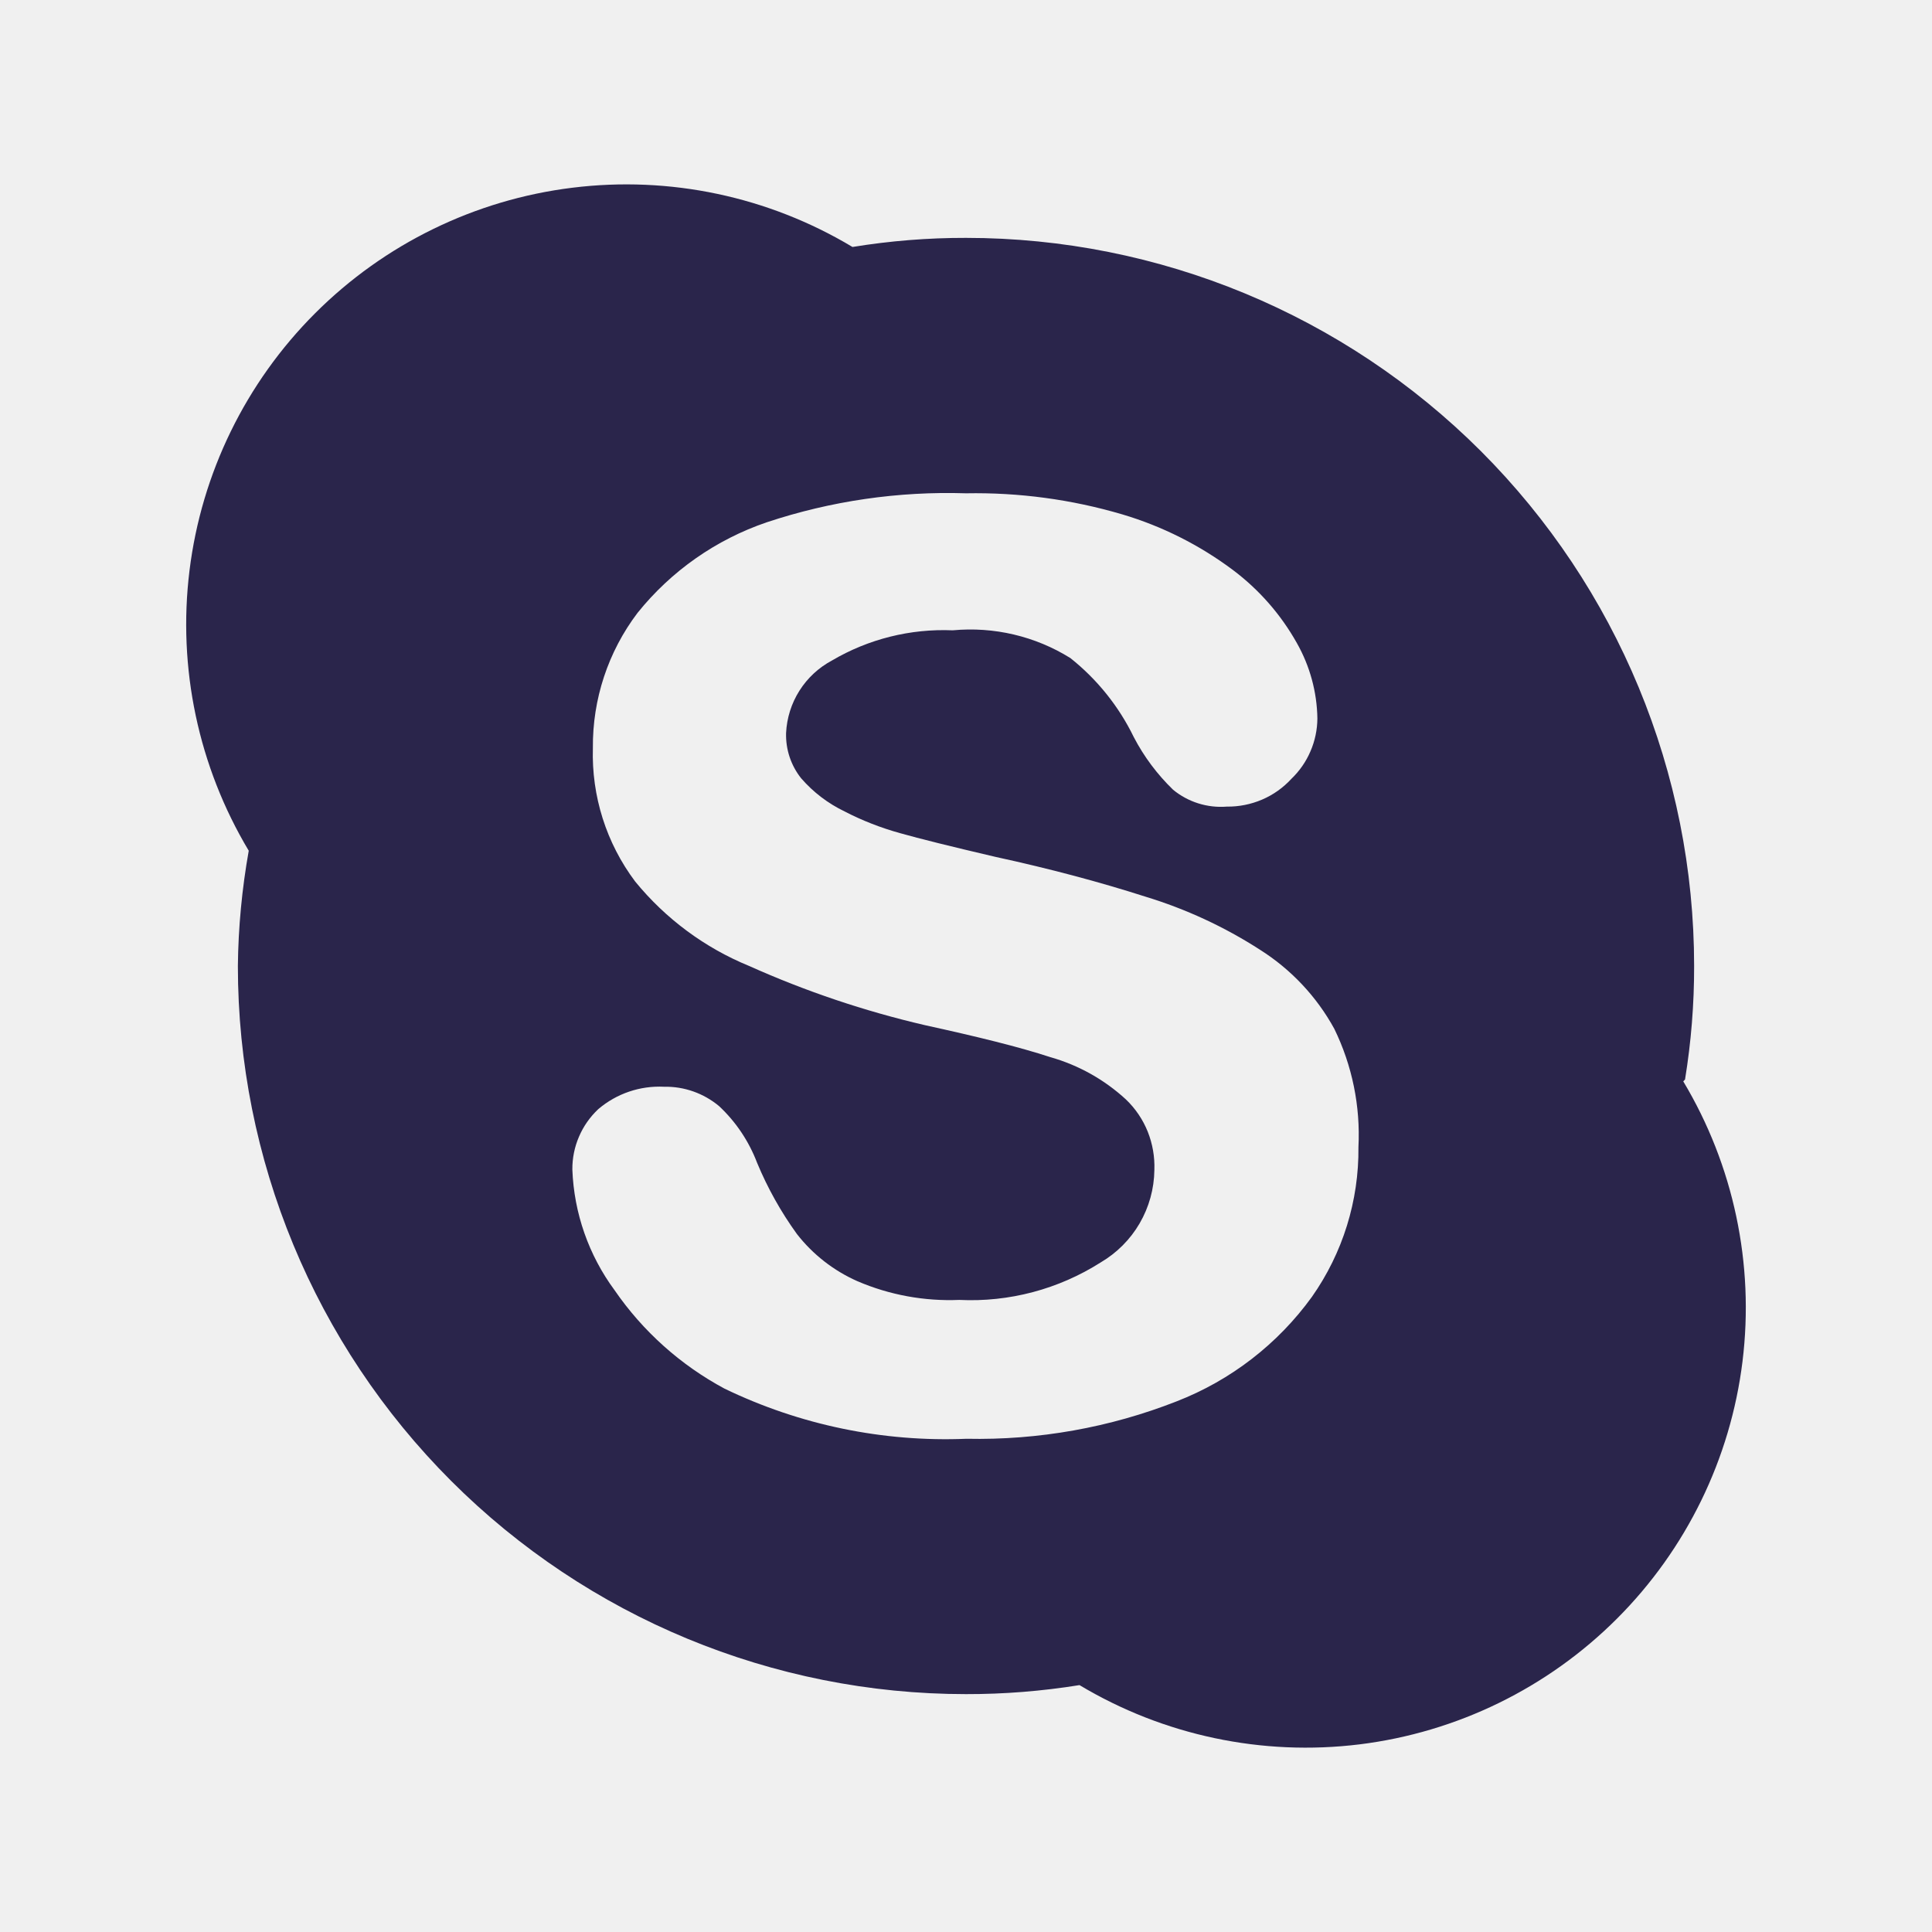
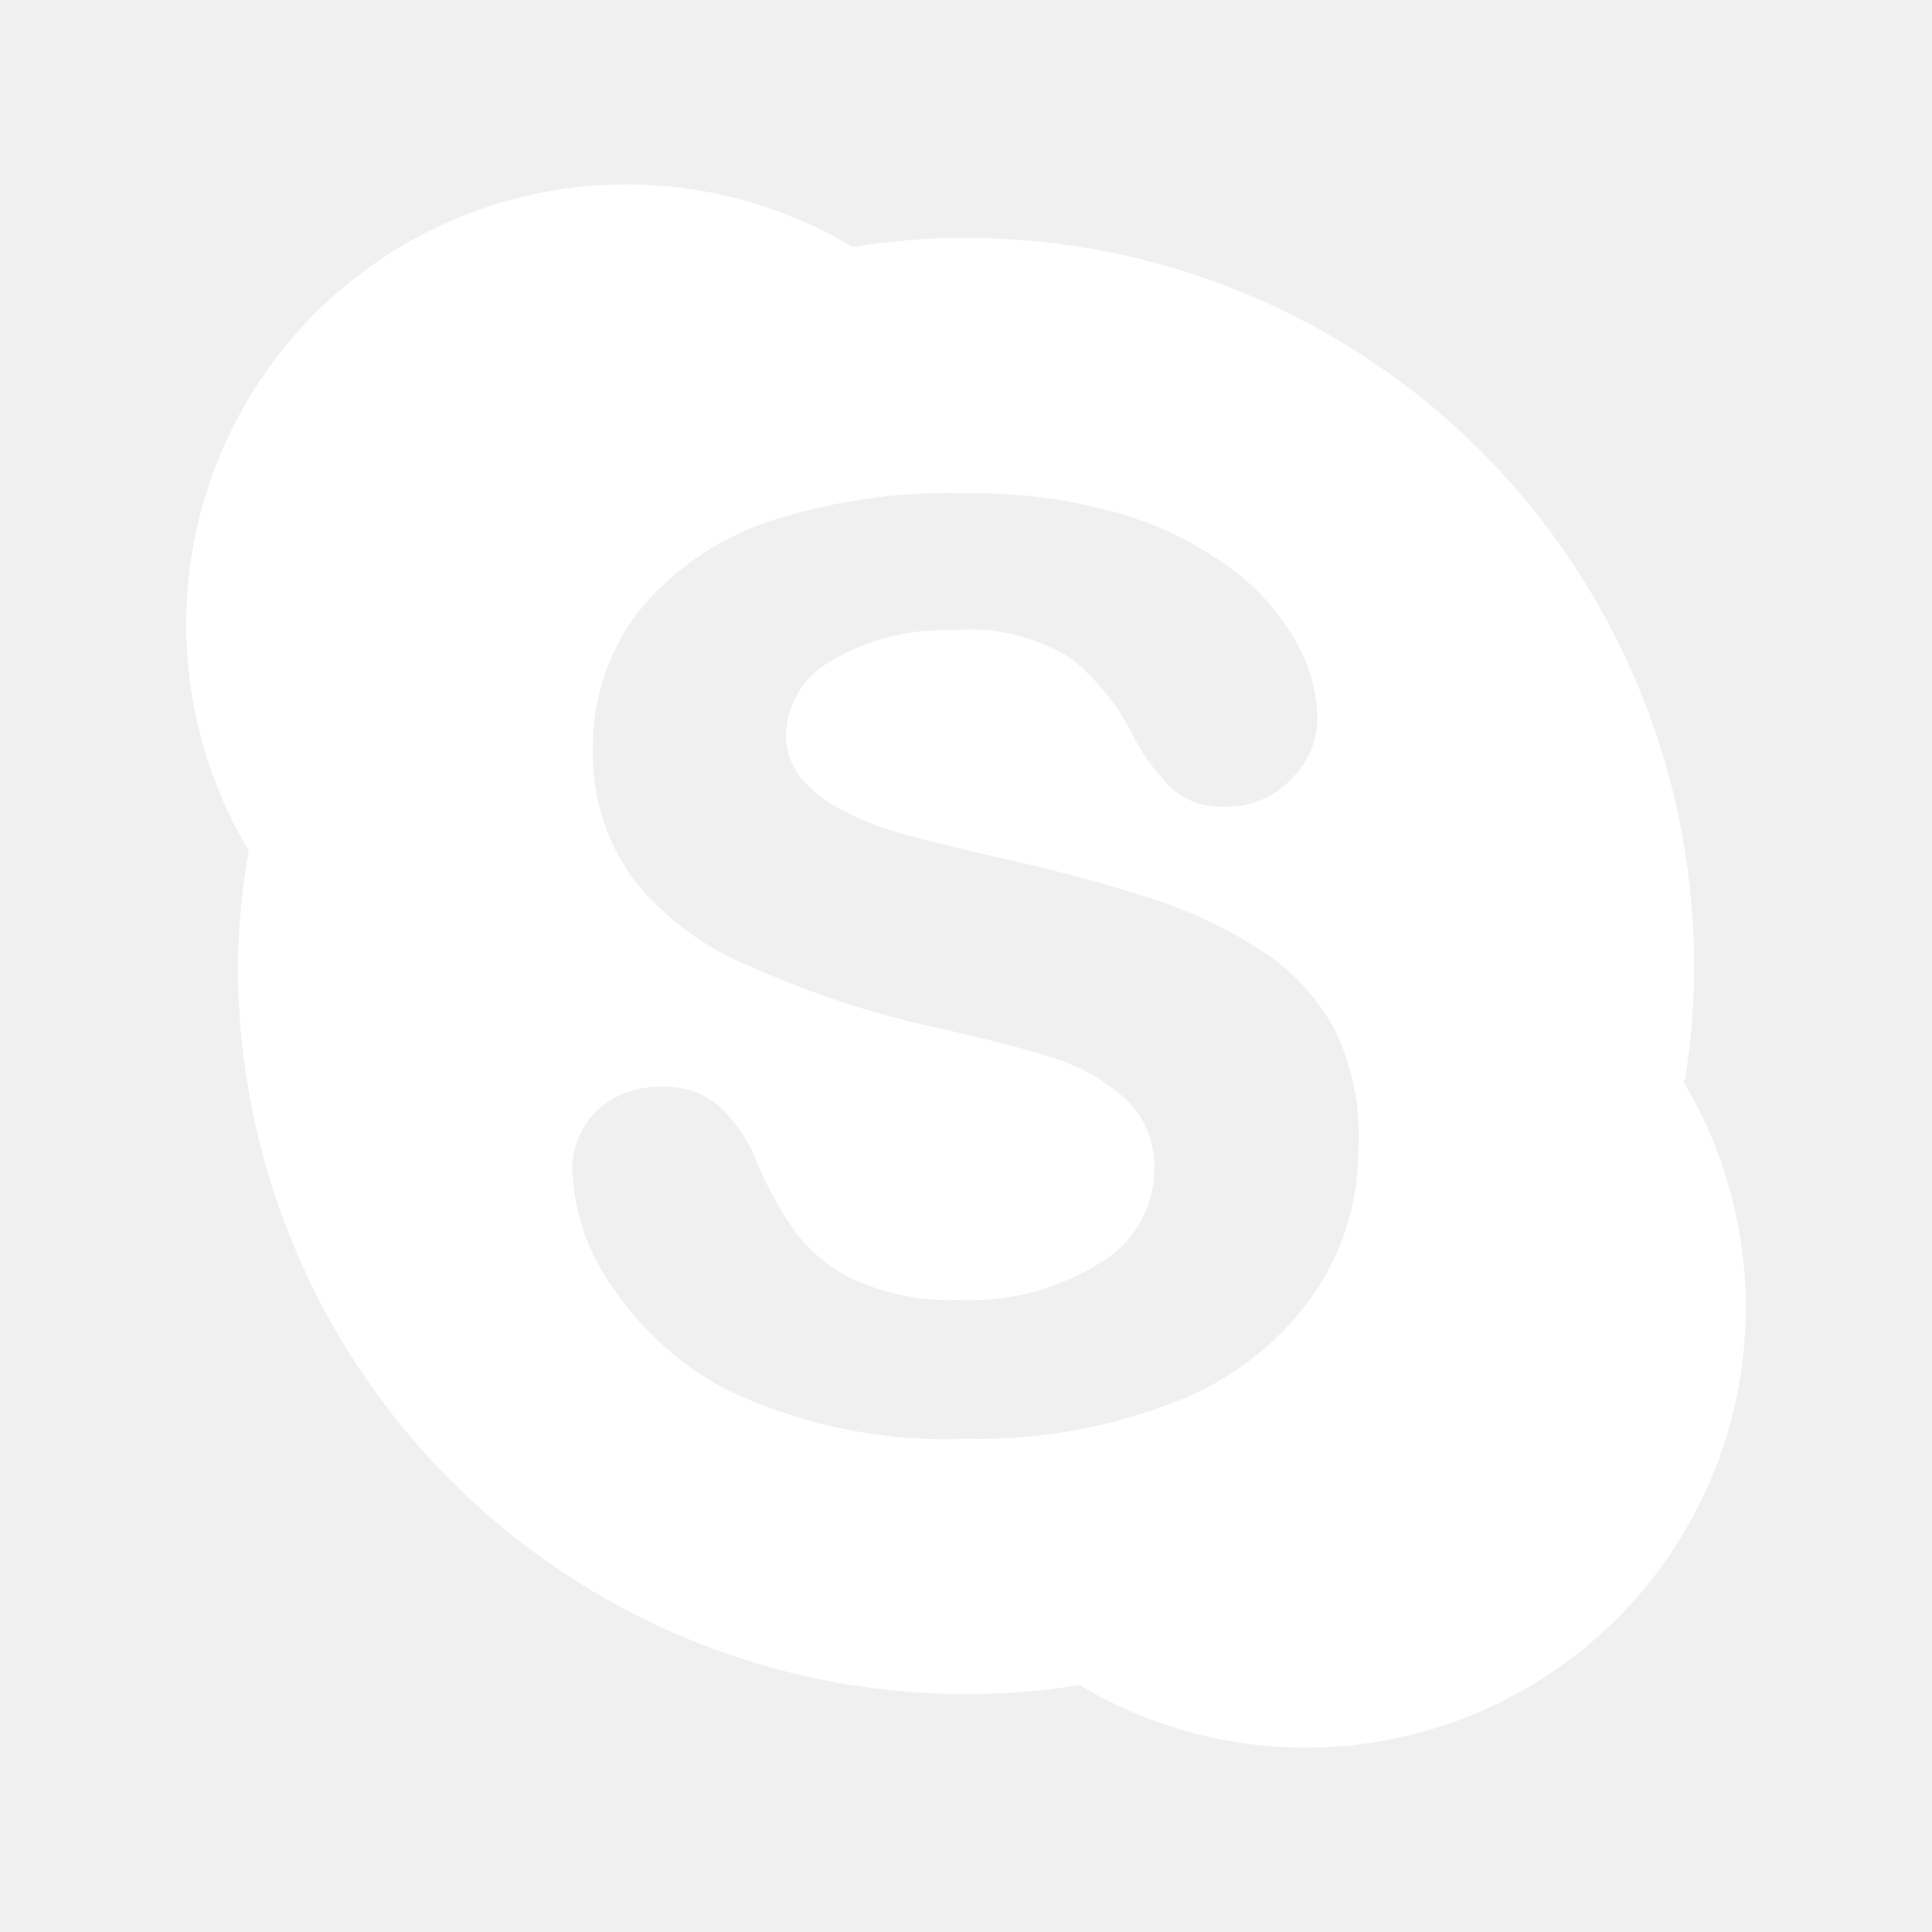
<svg xmlns="http://www.w3.org/2000/svg" width="24" height="24" viewBox="0 0 24 24" fill="none">
-   <rect width="24" height="24" fill="white" style="mix-blend-mode:multiply" />
-   <path d="M20.932 13.41C21.008 12.944 21.046 12.472 21.045 12C21.045 9.601 20.092 7.301 18.396 5.604C16.699 3.908 14.399 2.955 12 2.955C11.528 2.954 11.056 2.992 10.59 3.068C9.544 2.441 8.32 2.182 7.11 2.332C5.901 2.481 4.776 3.03 3.914 3.892C3.052 4.754 2.503 5.878 2.354 7.088C2.205 8.297 2.464 9.522 3.09 10.568C3.006 11.04 2.96 11.52 2.955 12C2.955 14.399 3.908 16.7 5.604 18.396C7.3 20.092 9.601 21.045 12 21.045C12.472 21.046 12.944 21.008 13.41 20.933C14.455 21.559 15.68 21.818 16.89 21.669C18.099 21.519 19.224 20.97 20.086 20.108C20.947 19.247 21.497 18.122 21.646 16.912C21.795 15.703 21.536 14.478 20.91 13.433L20.932 13.41ZM16.297 16.11C15.874 16.695 15.291 17.146 14.617 17.408C13.787 17.734 12.9 17.892 12.007 17.873C10.969 17.916 9.936 17.702 9 17.25C8.454 16.957 7.986 16.538 7.635 16.028C7.313 15.592 7.13 15.069 7.11 14.528C7.109 14.387 7.137 14.248 7.193 14.119C7.248 13.99 7.33 13.874 7.432 13.778C7.66 13.584 7.952 13.485 8.25 13.5C8.499 13.495 8.741 13.581 8.932 13.74C9.142 13.936 9.303 14.177 9.405 14.445C9.535 14.758 9.701 15.055 9.9 15.33C10.098 15.584 10.356 15.785 10.65 15.915C11.05 16.087 11.483 16.166 11.917 16.148C12.536 16.178 13.149 16.015 13.672 15.683C13.873 15.565 14.04 15.398 14.157 15.197C14.274 14.995 14.337 14.768 14.34 14.535C14.346 14.372 14.318 14.21 14.258 14.059C14.197 13.907 14.105 13.771 13.987 13.658C13.72 13.412 13.399 13.232 13.05 13.133C12.66 13.005 12.142 12.878 11.49 12.735C10.741 12.561 10.01 12.315 9.307 12C8.755 11.774 8.268 11.413 7.89 10.95C7.532 10.473 7.347 9.889 7.365 9.293C7.359 8.687 7.554 8.096 7.92 7.613C8.338 7.093 8.894 6.703 9.525 6.488C10.322 6.223 11.16 6.101 12 6.128C12.657 6.116 13.312 6.204 13.942 6.39C14.437 6.537 14.902 6.771 15.315 7.08C15.64 7.324 15.911 7.633 16.11 7.988C16.272 8.274 16.36 8.596 16.365 8.925C16.364 9.065 16.335 9.204 16.279 9.333C16.224 9.462 16.143 9.578 16.042 9.675C15.94 9.786 15.816 9.874 15.678 9.933C15.54 9.992 15.39 10.022 15.24 10.02C14.999 10.039 14.759 9.964 14.572 9.81C14.376 9.62 14.211 9.4 14.085 9.158C13.899 8.775 13.63 8.44 13.297 8.175C12.861 7.903 12.347 7.782 11.835 7.83C11.309 7.808 10.788 7.938 10.335 8.205C10.17 8.293 10.031 8.422 9.931 8.58C9.831 8.738 9.774 8.919 9.765 9.105C9.759 9.309 9.825 9.508 9.952 9.668C10.102 9.841 10.286 9.981 10.492 10.08C10.712 10.194 10.944 10.284 11.182 10.35C11.422 10.418 11.812 10.515 12.36 10.643C13.05 10.793 13.665 10.958 14.227 11.138C14.73 11.291 15.21 11.513 15.652 11.798C16.038 12.042 16.356 12.38 16.575 12.78C16.798 13.237 16.901 13.743 16.875 14.25C16.882 14.915 16.68 15.566 16.297 16.11Z" fill="#2A254B" />
+   <rect width="24" height="24" />
+   <path d="M20.932 13.41C21.008 12.944 21.046 12.472 21.045 12C21.045 9.601 20.092 7.301 18.396 5.604C16.699 3.908 14.399 2.955 12 2.955C11.528 2.954 11.056 2.992 10.59 3.068C9.544 2.441 8.32 2.182 7.11 2.332C5.901 2.481 4.776 3.03 3.914 3.892C3.052 4.754 2.503 5.878 2.354 7.088C2.205 8.297 2.464 9.522 3.09 10.568C3.006 11.04 2.96 11.52 2.955 12C2.955 14.399 3.908 16.7 5.604 18.396C7.3 20.092 9.601 21.045 12 21.045C12.472 21.046 12.944 21.008 13.41 20.933C14.455 21.559 15.68 21.818 16.89 21.669C18.099 21.519 19.224 20.97 20.086 20.108C20.947 19.247 21.497 18.122 21.646 16.912C21.795 15.703 21.536 14.478 20.91 13.433L20.932 13.41ZM16.297 16.11C15.874 16.695 15.291 17.146 14.617 17.408C13.787 17.734 12.9 17.892 12.007 17.873C10.969 17.916 9.936 17.702 9 17.25C8.454 16.957 7.986 16.538 7.635 16.028C7.313 15.592 7.13 15.069 7.11 14.528C7.109 14.387 7.137 14.248 7.193 14.119C7.248 13.99 7.33 13.874 7.432 13.778C7.66 13.584 7.952 13.485 8.25 13.5C8.499 13.495 8.741 13.581 8.932 13.74C9.142 13.936 9.303 14.177 9.405 14.445C9.535 14.758 9.701 15.055 9.9 15.33C10.098 15.584 10.356 15.785 10.65 15.915C11.05 16.087 11.483 16.166 11.917 16.148C12.536 16.178 13.149 16.015 13.672 15.683C13.873 15.565 14.04 15.398 14.157 15.197C14.274 14.995 14.337 14.768 14.34 14.535C14.346 14.372 14.318 14.21 14.258 14.059C14.197 13.907 14.105 13.771 13.987 13.658C13.72 13.412 13.399 13.232 13.05 13.133C12.66 13.005 12.142 12.878 11.49 12.735C10.741 12.561 10.01 12.315 9.307 12C8.755 11.774 8.268 11.413 7.89 10.95C7.532 10.473 7.347 9.889 7.365 9.293C7.359 8.687 7.554 8.096 7.92 7.613C8.338 7.093 8.894 6.703 9.525 6.488C10.322 6.223 11.16 6.101 12 6.128C12.657 6.116 13.312 6.204 13.942 6.39C14.437 6.537 14.902 6.771 15.315 7.08C15.64 7.324 15.911 7.633 16.11 7.988C16.272 8.274 16.36 8.596 16.365 8.925C16.364 9.065 16.335 9.204 16.279 9.333C16.224 9.462 16.143 9.578 16.042 9.675C15.94 9.786 15.816 9.874 15.678 9.933C15.54 9.992 15.39 10.022 15.24 10.02C14.999 10.039 14.759 9.964 14.572 9.81C14.376 9.62 14.211 9.4 14.085 9.158C13.899 8.775 13.63 8.44 13.297 8.175C12.861 7.903 12.347 7.782 11.835 7.83C11.309 7.808 10.788 7.938 10.335 8.205C10.17 8.293 10.031 8.422 9.931 8.58C9.831 8.738 9.774 8.919 9.765 9.105C9.759 9.309 9.825 9.508 9.952 9.668C10.102 9.841 10.286 9.981 10.492 10.08C10.712 10.194 10.944 10.284 11.182 10.35C11.422 10.418 11.812 10.515 12.36 10.643C13.05 10.793 13.665 10.958 14.227 11.138C14.73 11.291 15.21 11.513 15.652 11.798C16.038 12.042 16.356 12.38 16.575 12.78C16.798 13.237 16.901 13.743 16.875 14.25C16.882 14.915 16.68 15.566 16.297 16.11Z" fill="white" />
</svg>
